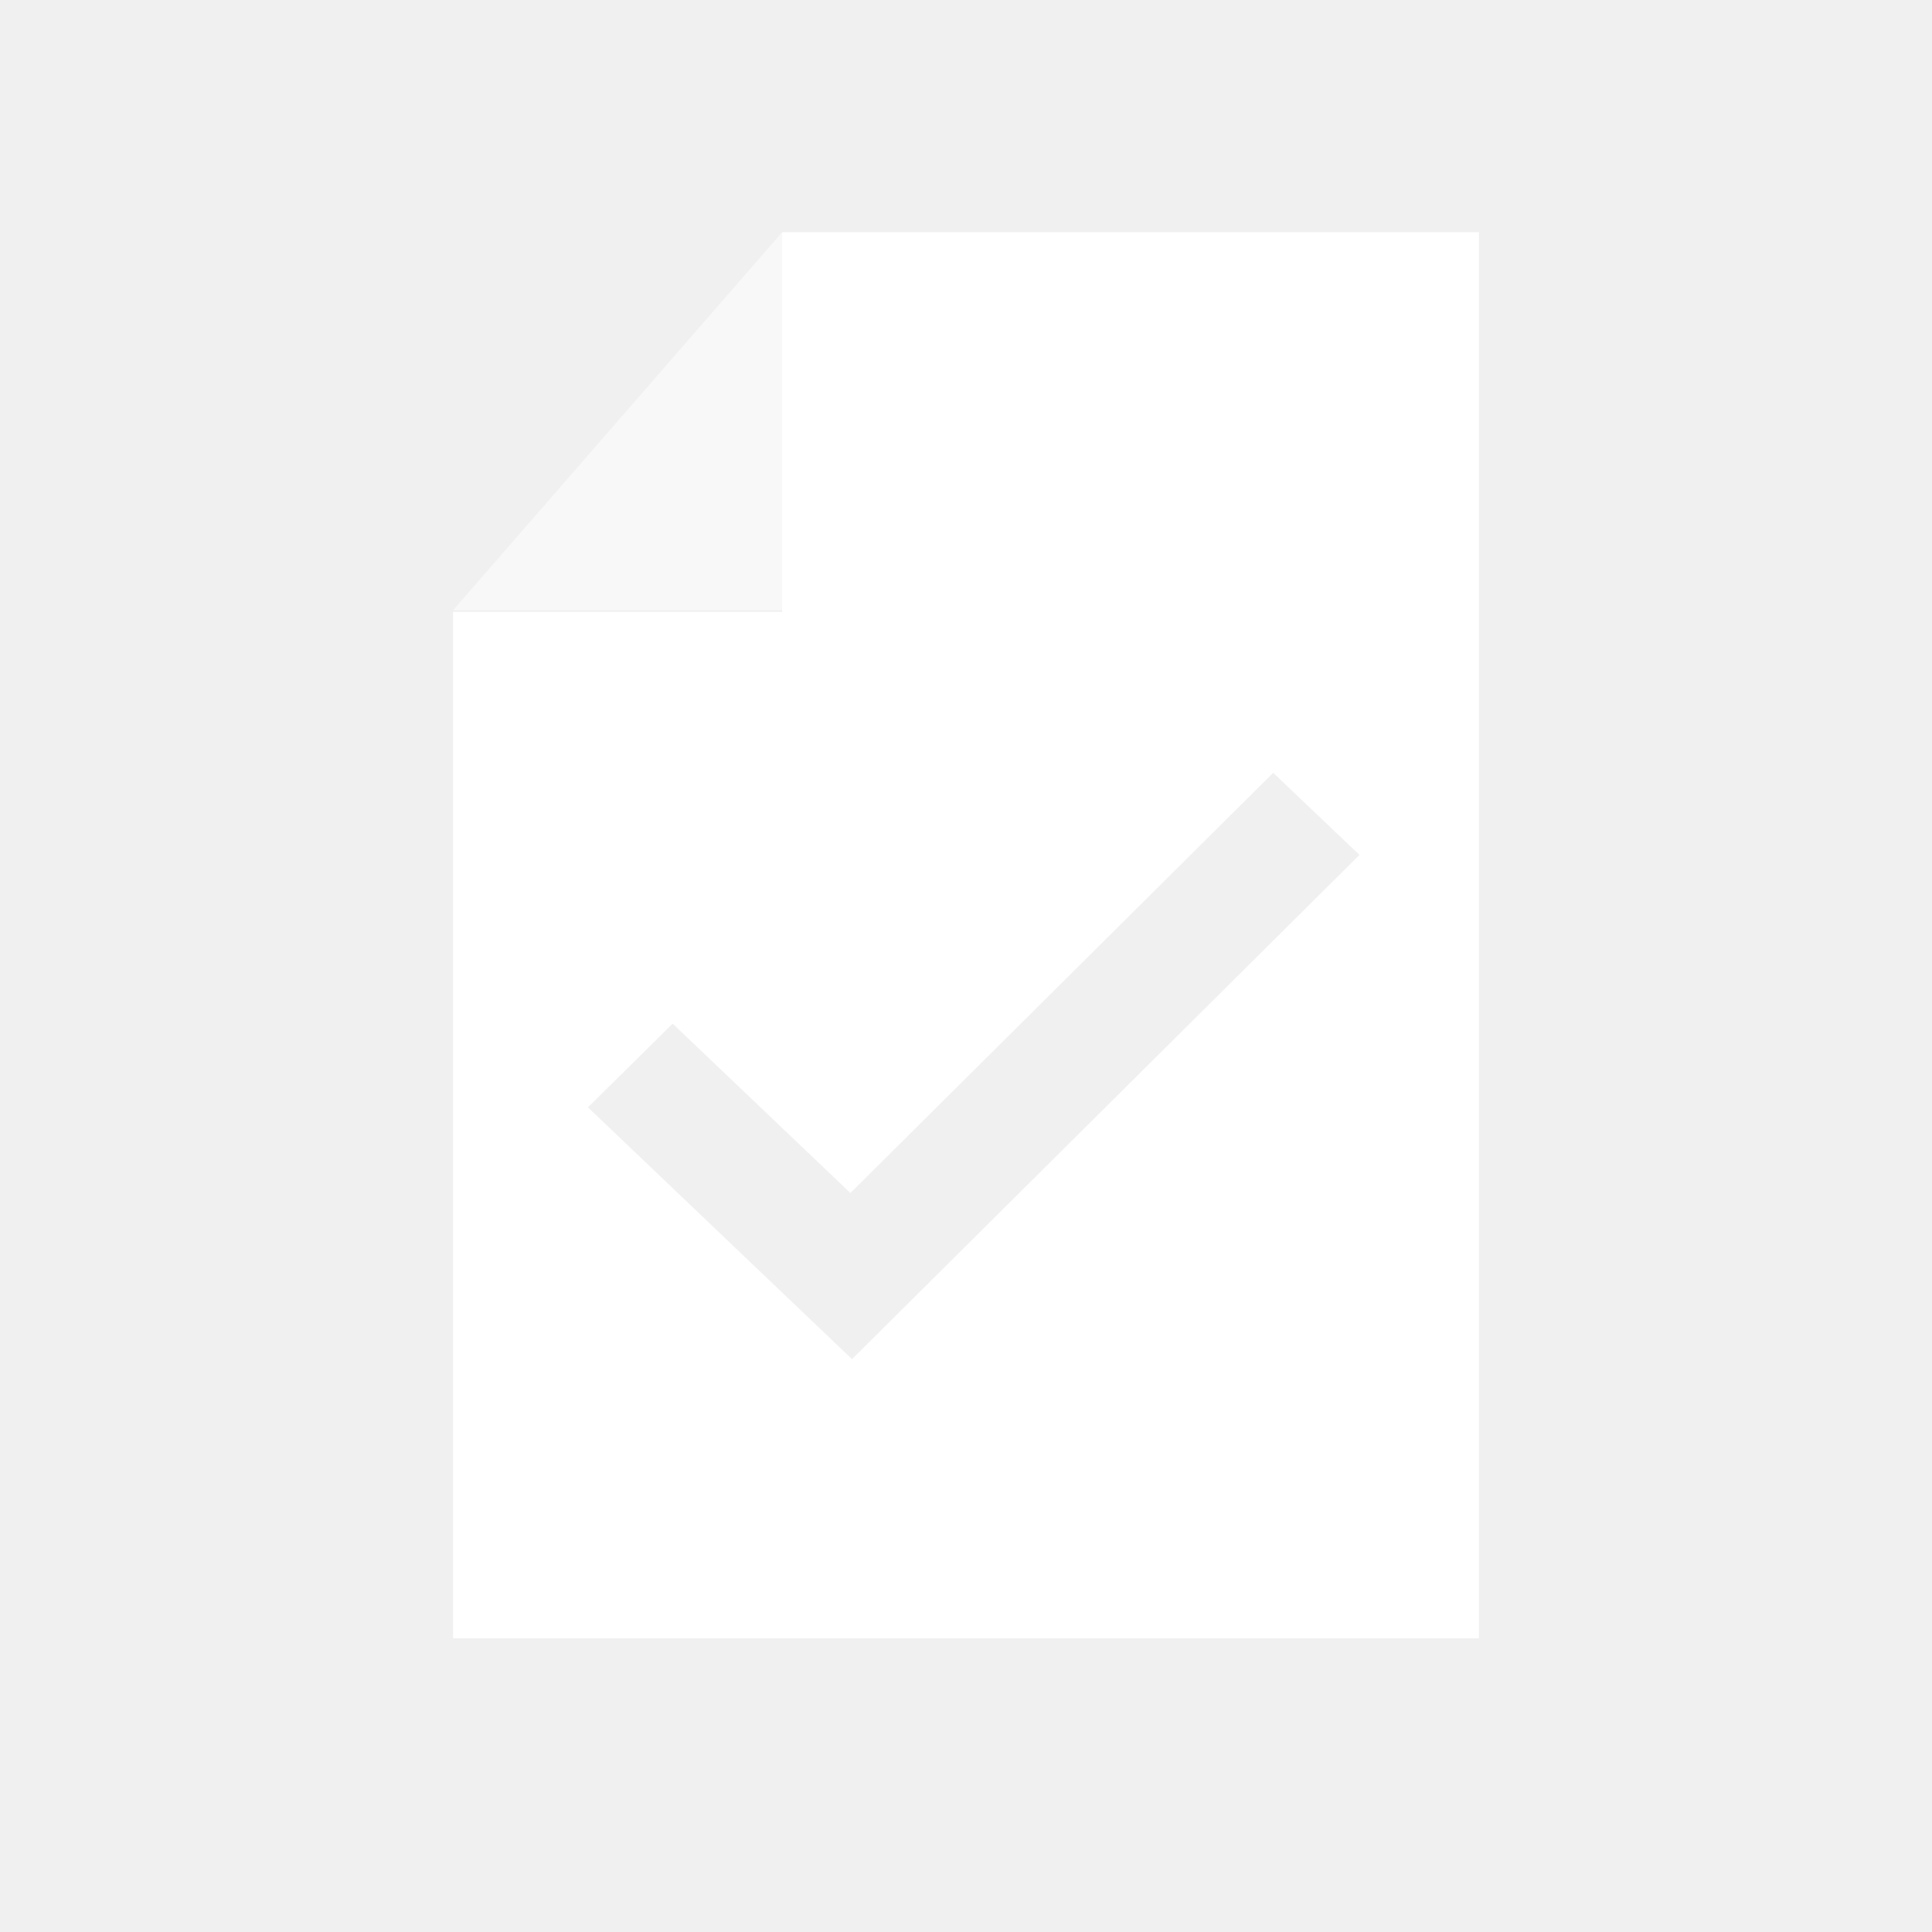
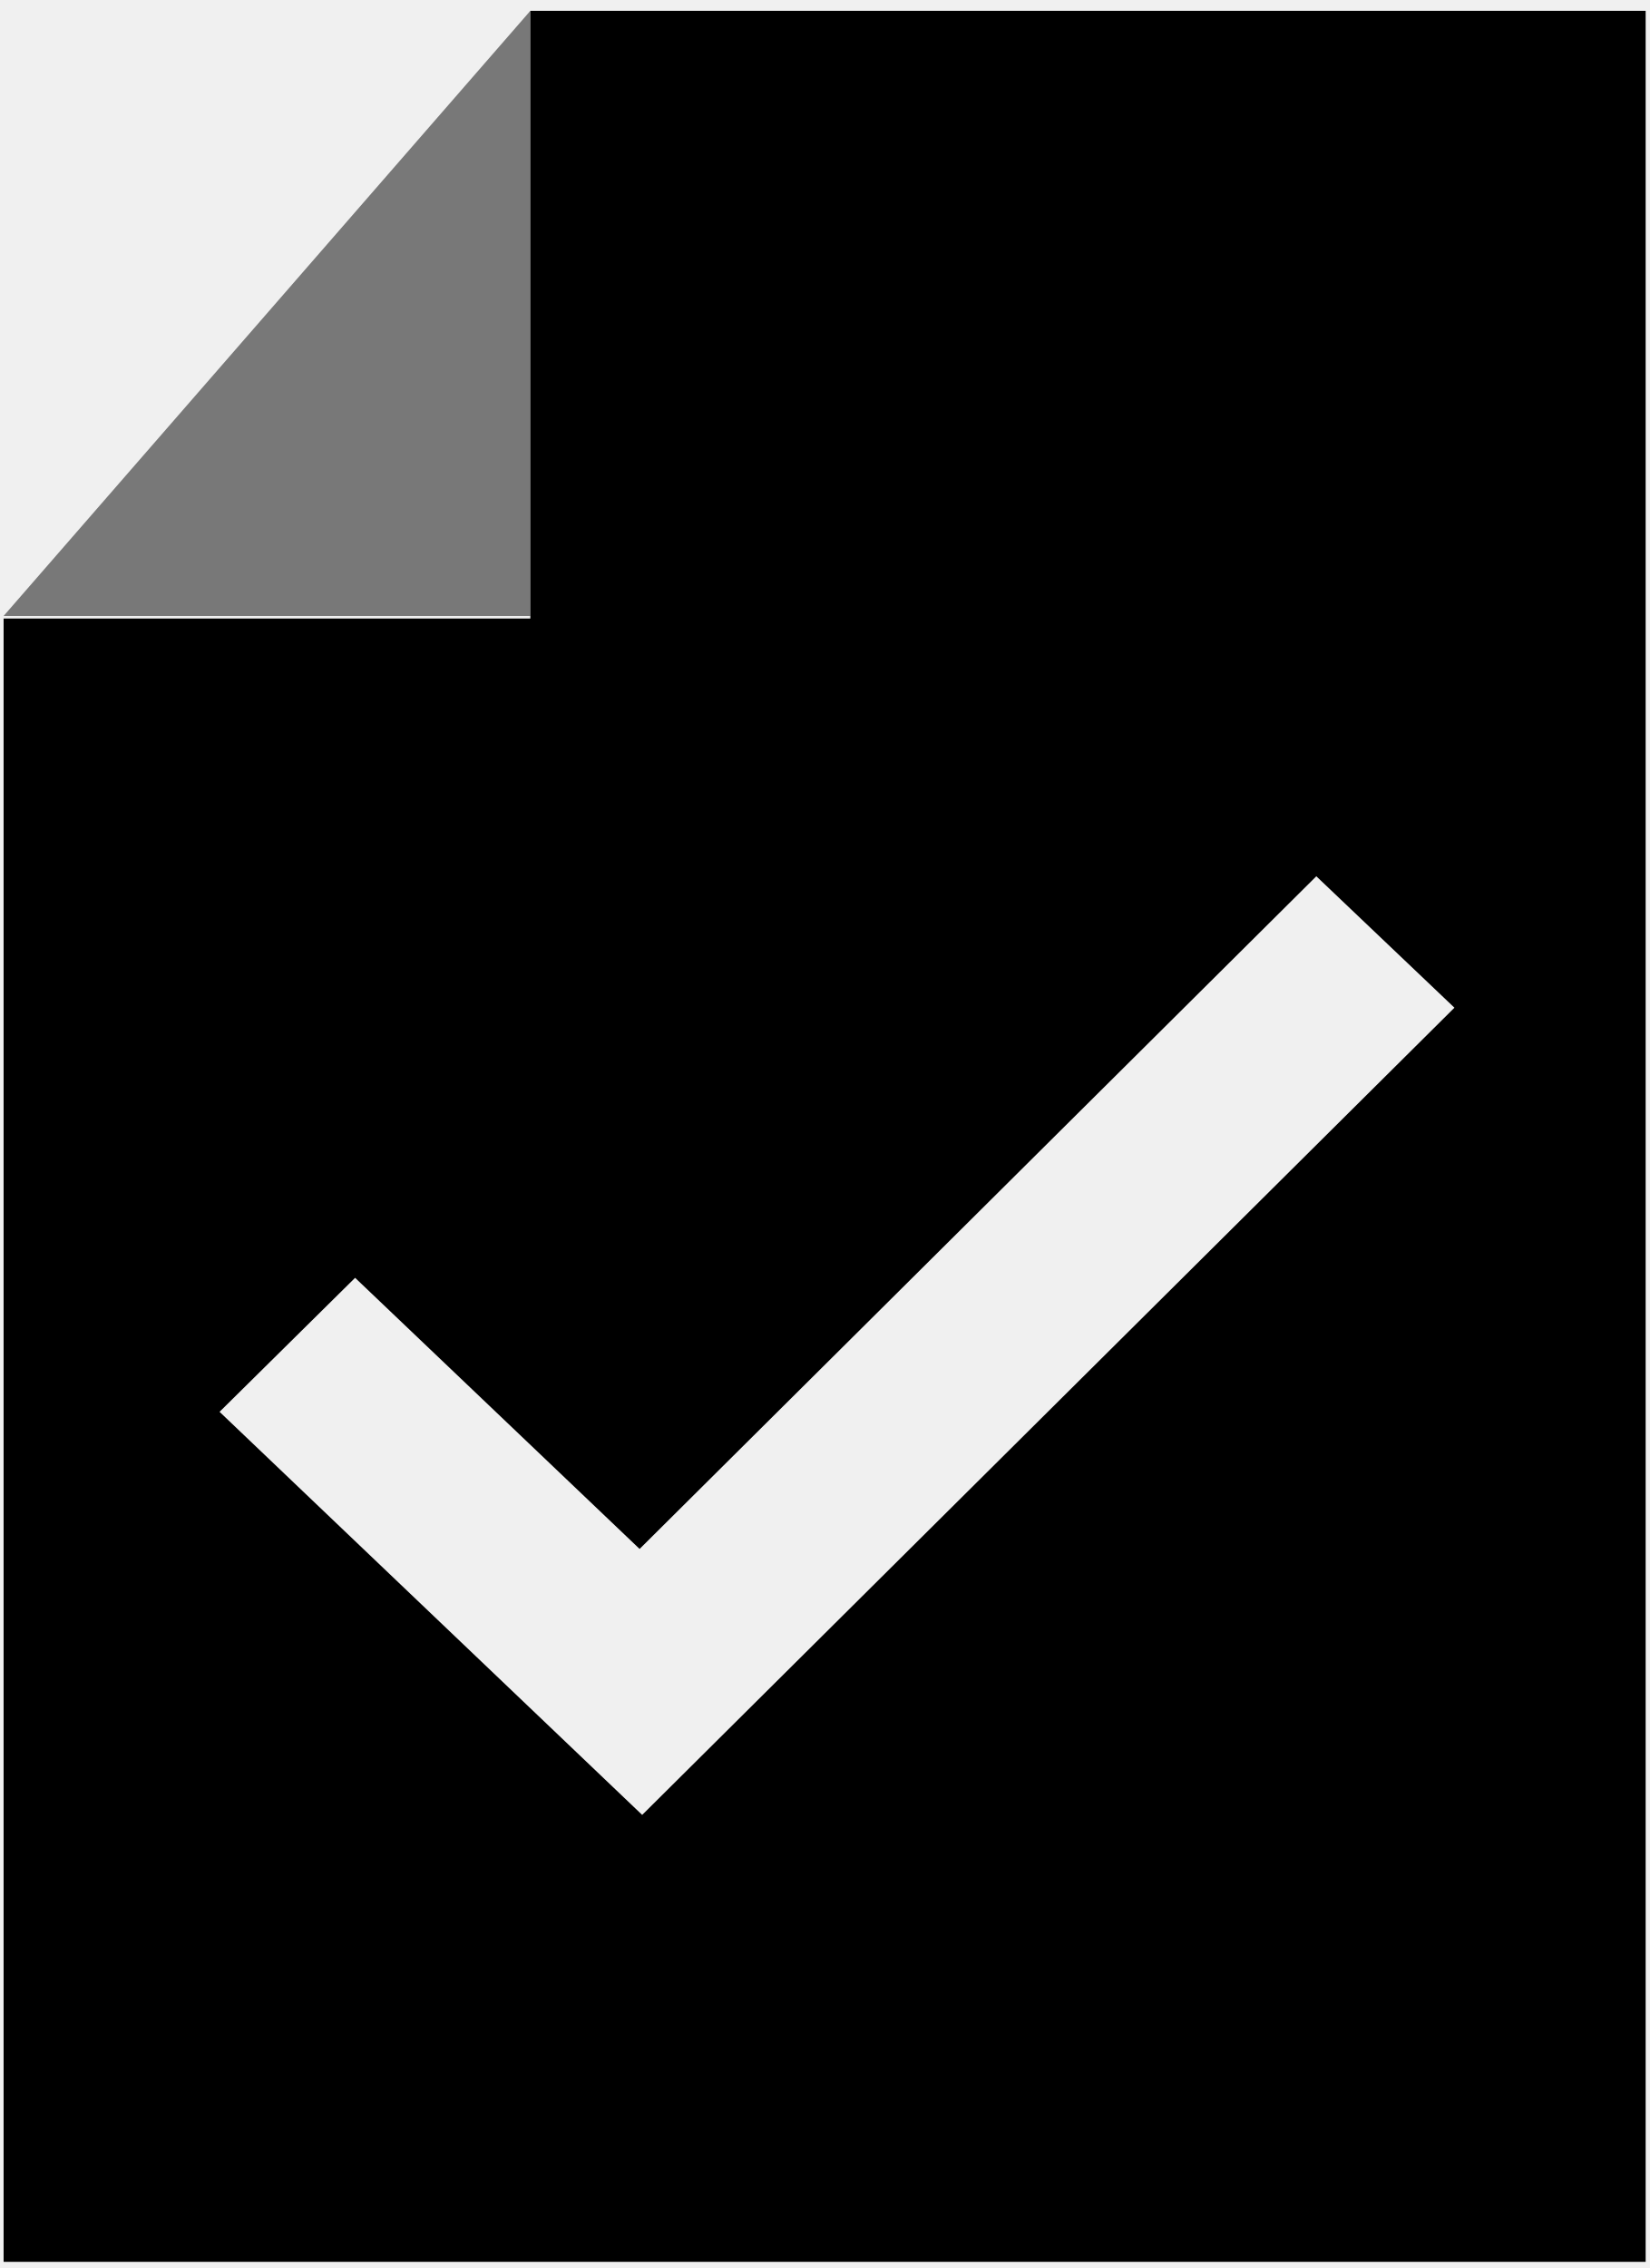
- <svg xmlns="http://www.w3.org/2000/svg" id="Ebene_1" data-name="Ebene 1" viewBox="0 0 60 60">
-   <polygon points="24.29 7.21 14.07 18.95 24.29 18.95 24.29 7.21" fill="#fff" opacity="0.5" />
-   <path d="M24.29,7.21V19H14.07V50.88H45.93V7.21Zm2.17,35-8.2-7.82,2.63-2.6,5.52,5.26L39.54,24l2.68,2.55Z" fill="#fff" />
+ <svg xmlns="http://www.w3.org/2000/svg" viewBox="14 7 32 44">
+   <polygon points="24.29 7.21 14.07 18.95 24.29 18.95 24.29 7.21" fill="currentcolor" opacity="0.5" />
+   <path d="M24.29,7.21V19H14.07V50.88H45.93V7.21Zm2.17,35-8.2-7.82,2.63-2.6,5.52,5.26L39.54,24l2.68,2.55Z" fill="currentcolor" />
</svg>
